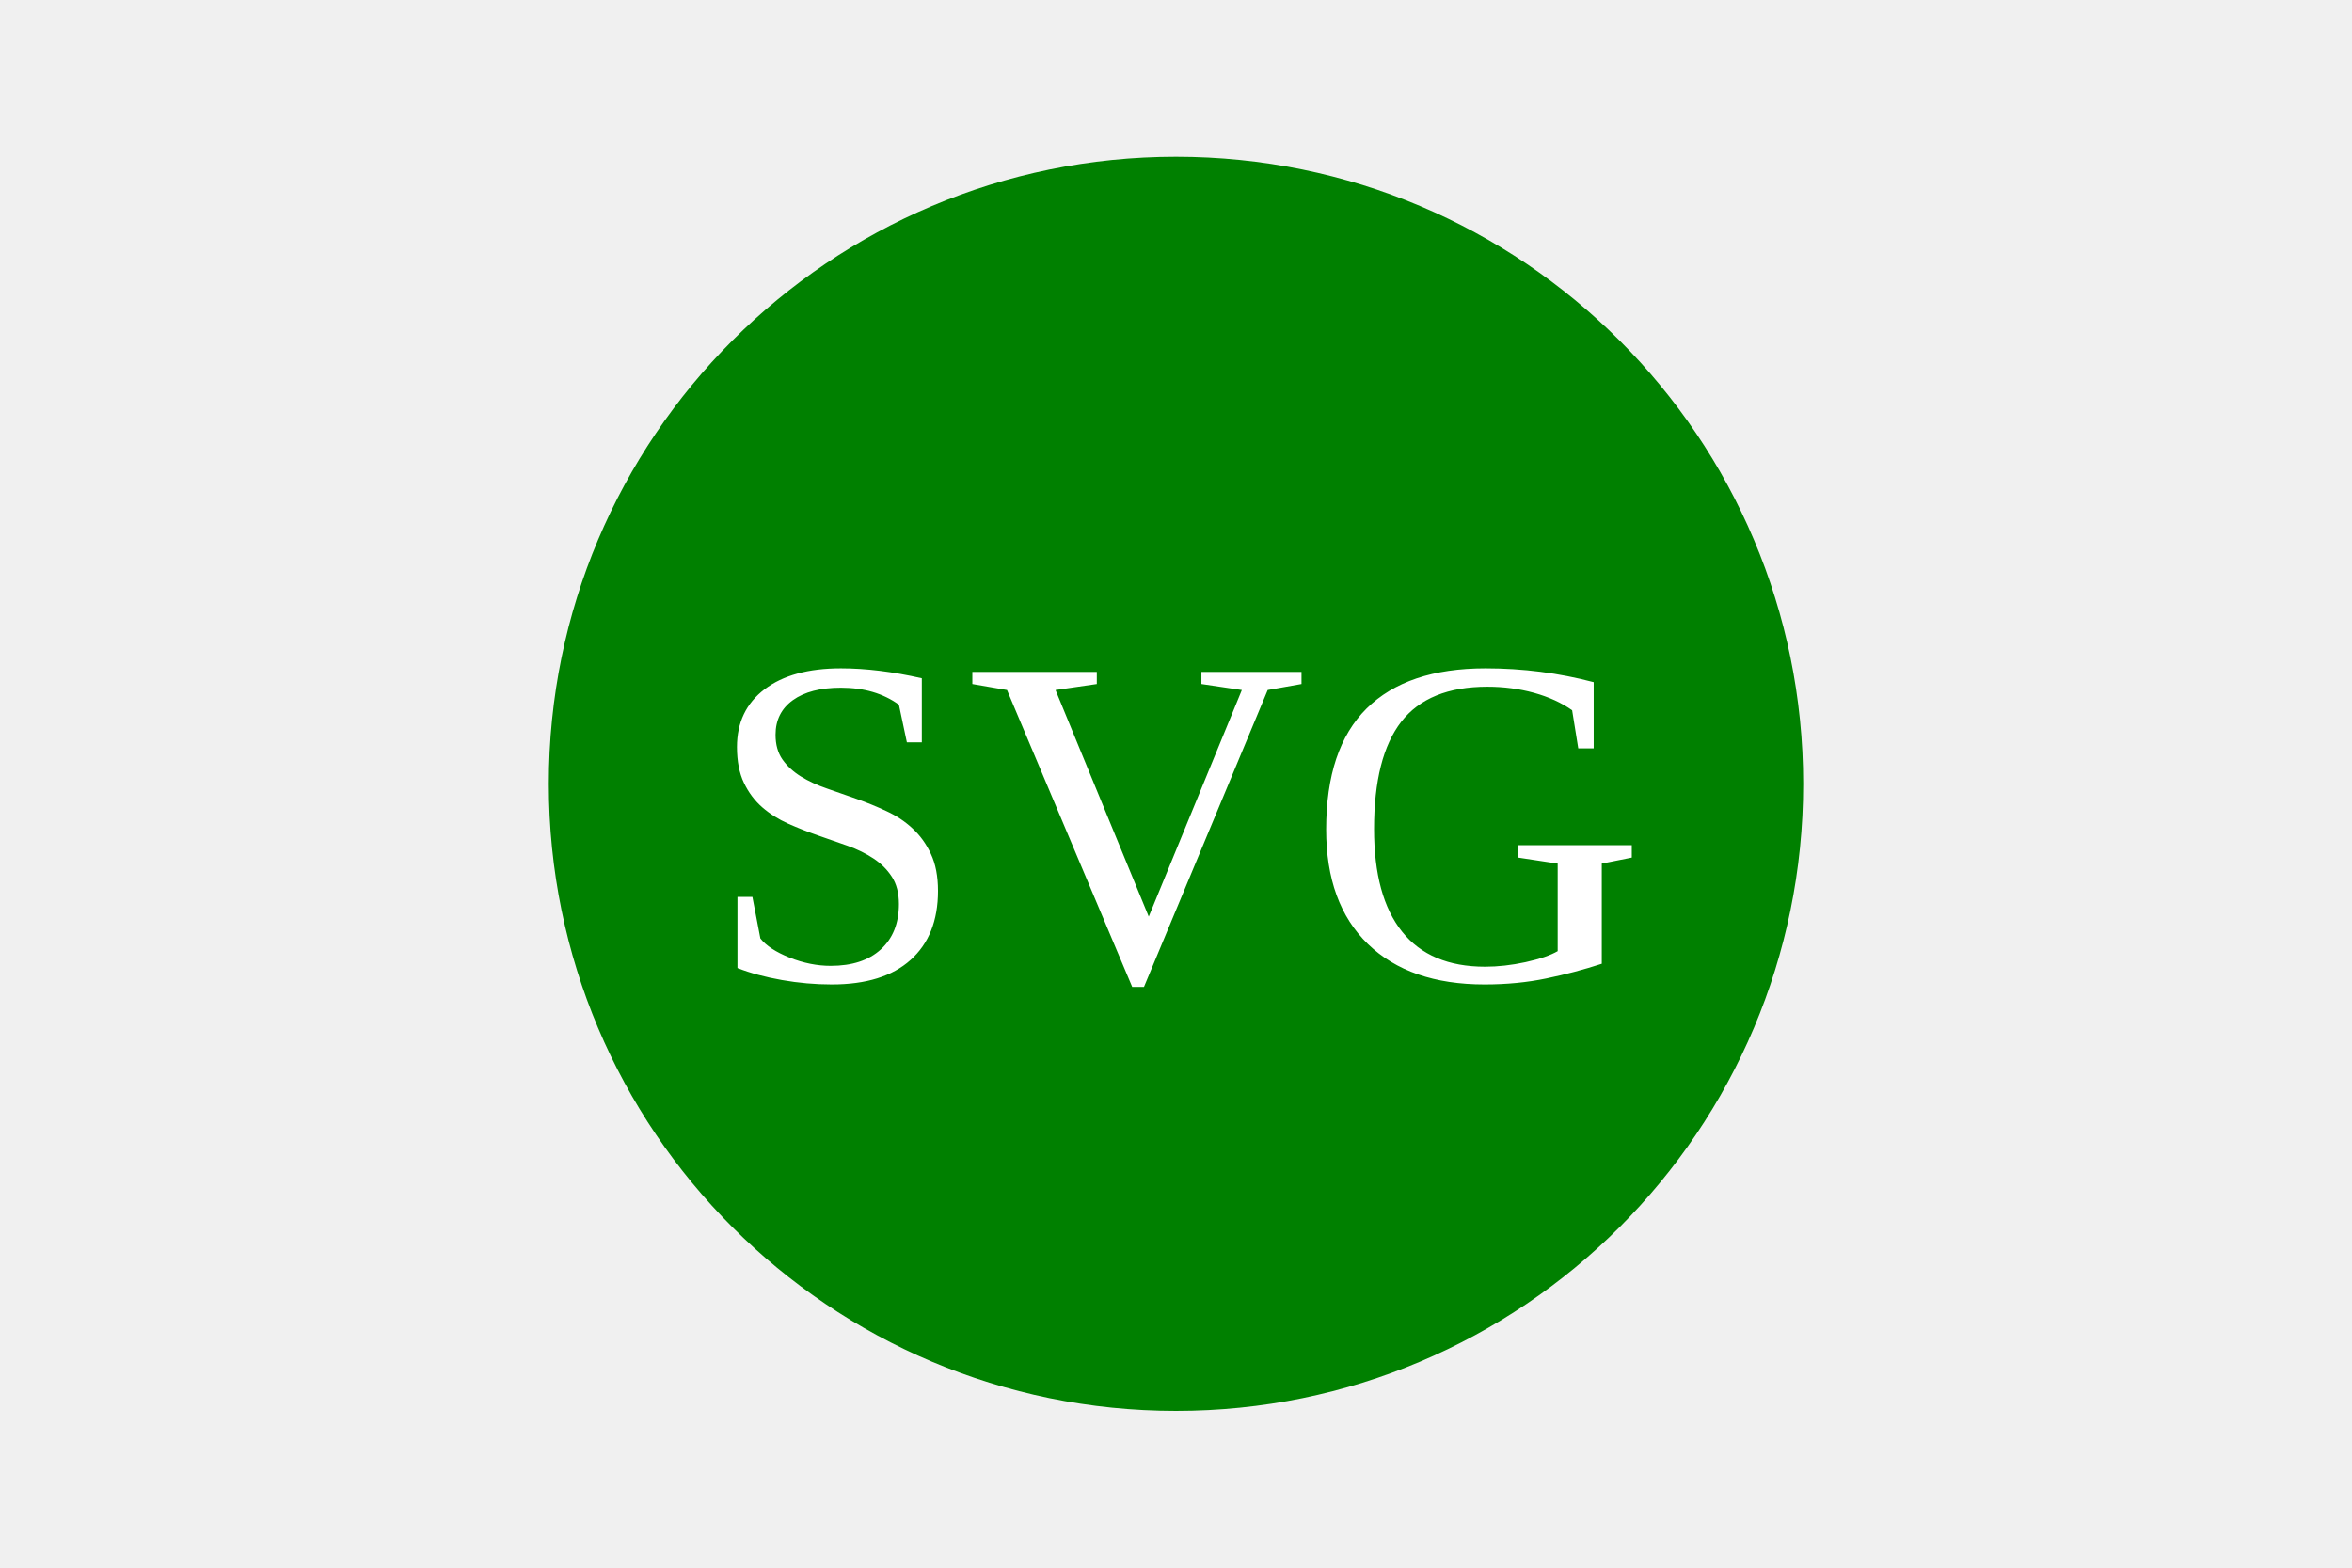
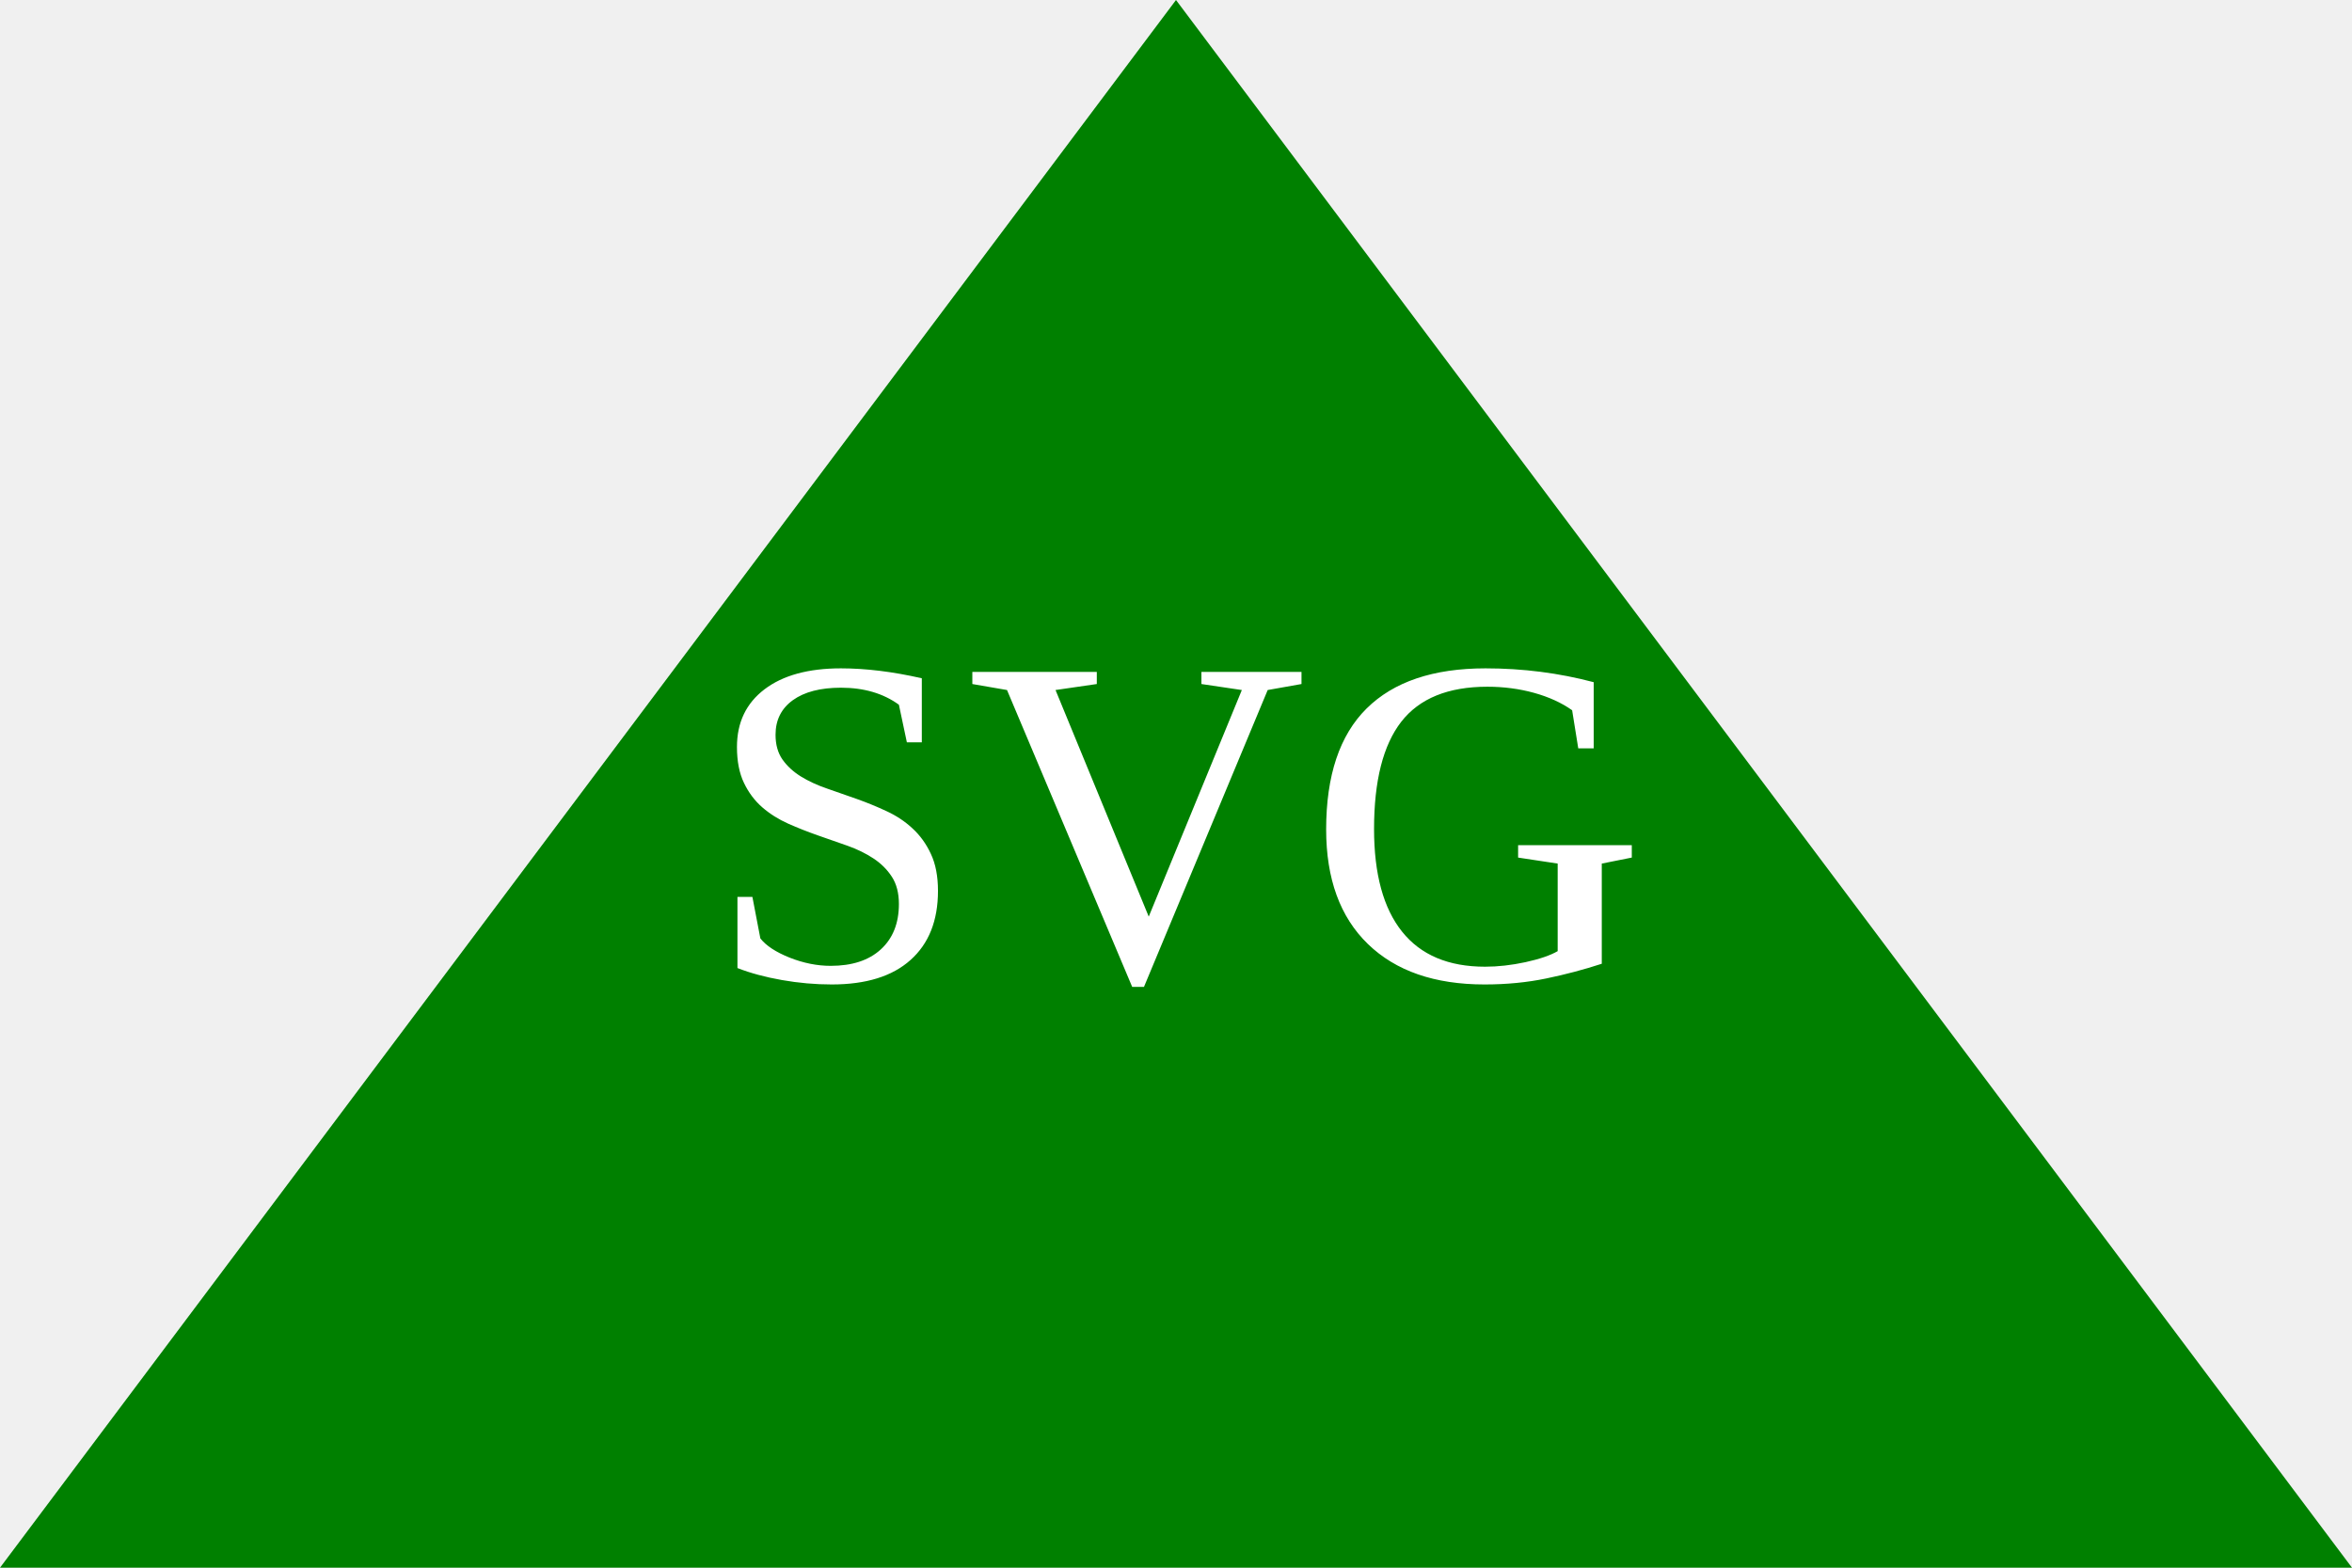
<svg xmlns="http://www.w3.org/2000/svg" version="1.1" width="300" height="200">
-   <circle cx="150" cy="100" r="80" fill="green" />
+   <polygon points="300 200, 150 0, 0 200" fill="green" />
  <text x="150" y="125" font-size="60" text-anchor="middle" fill="white">SVG</text>
</svg>
